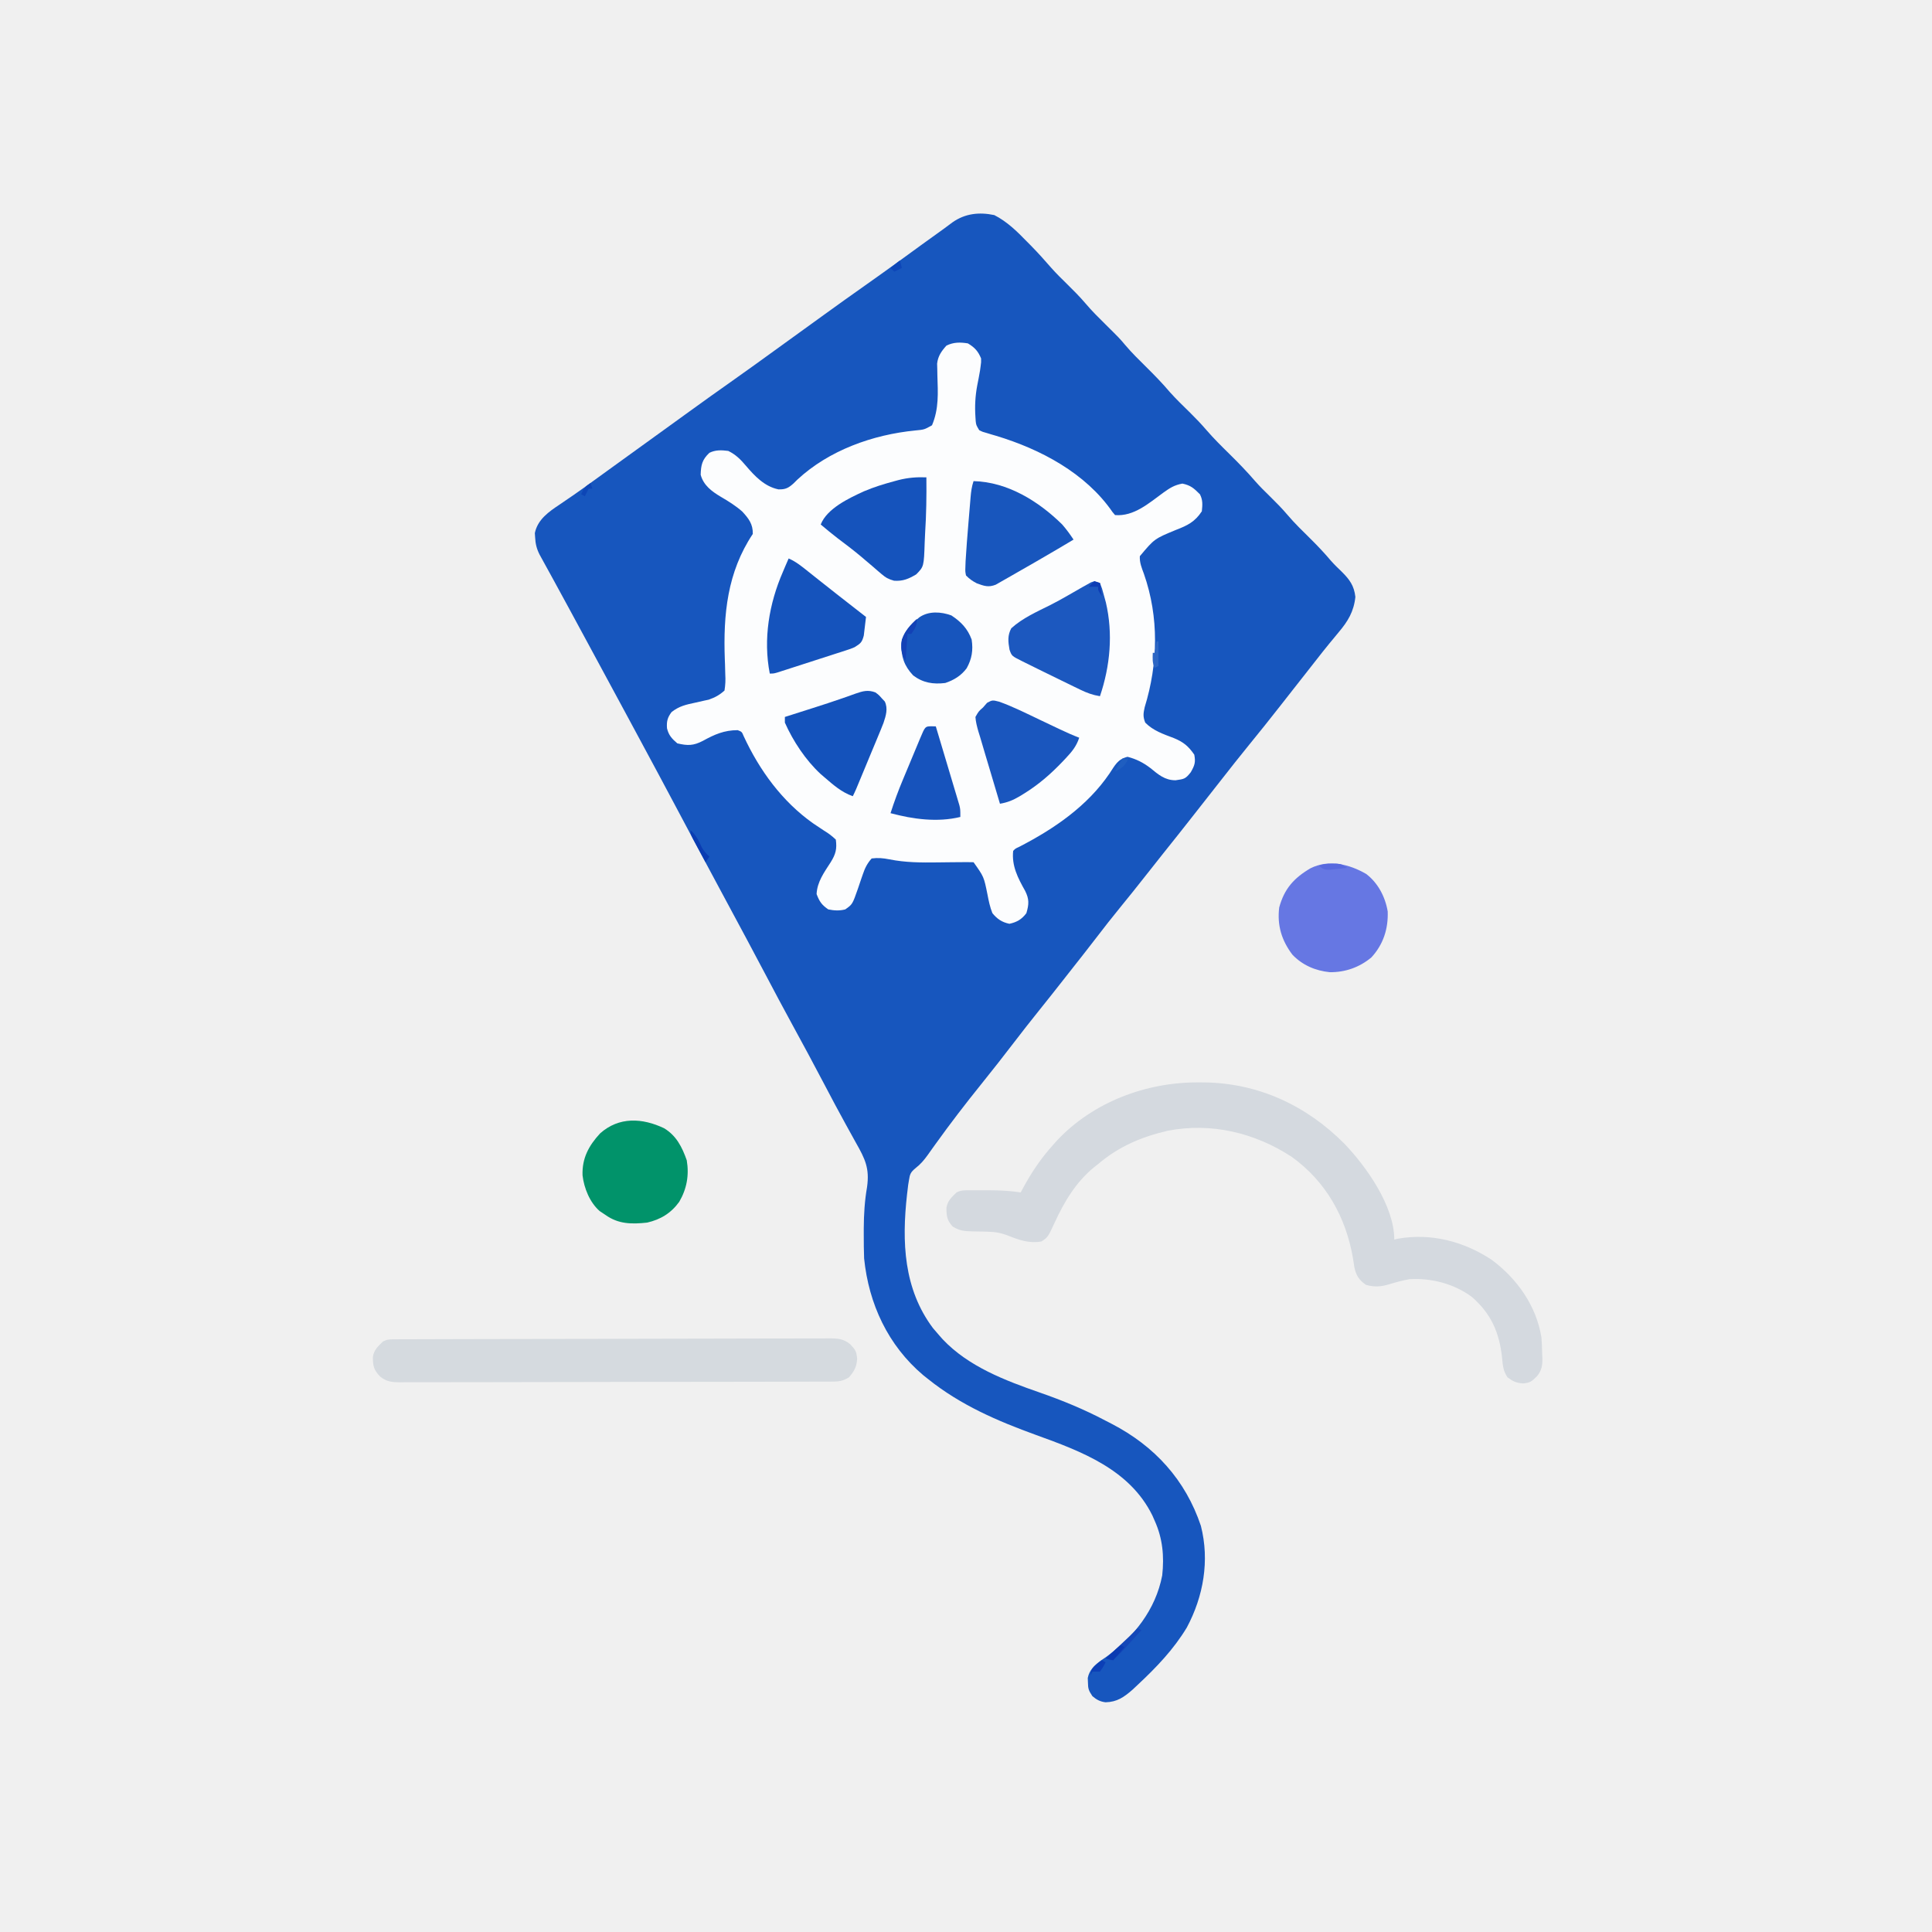
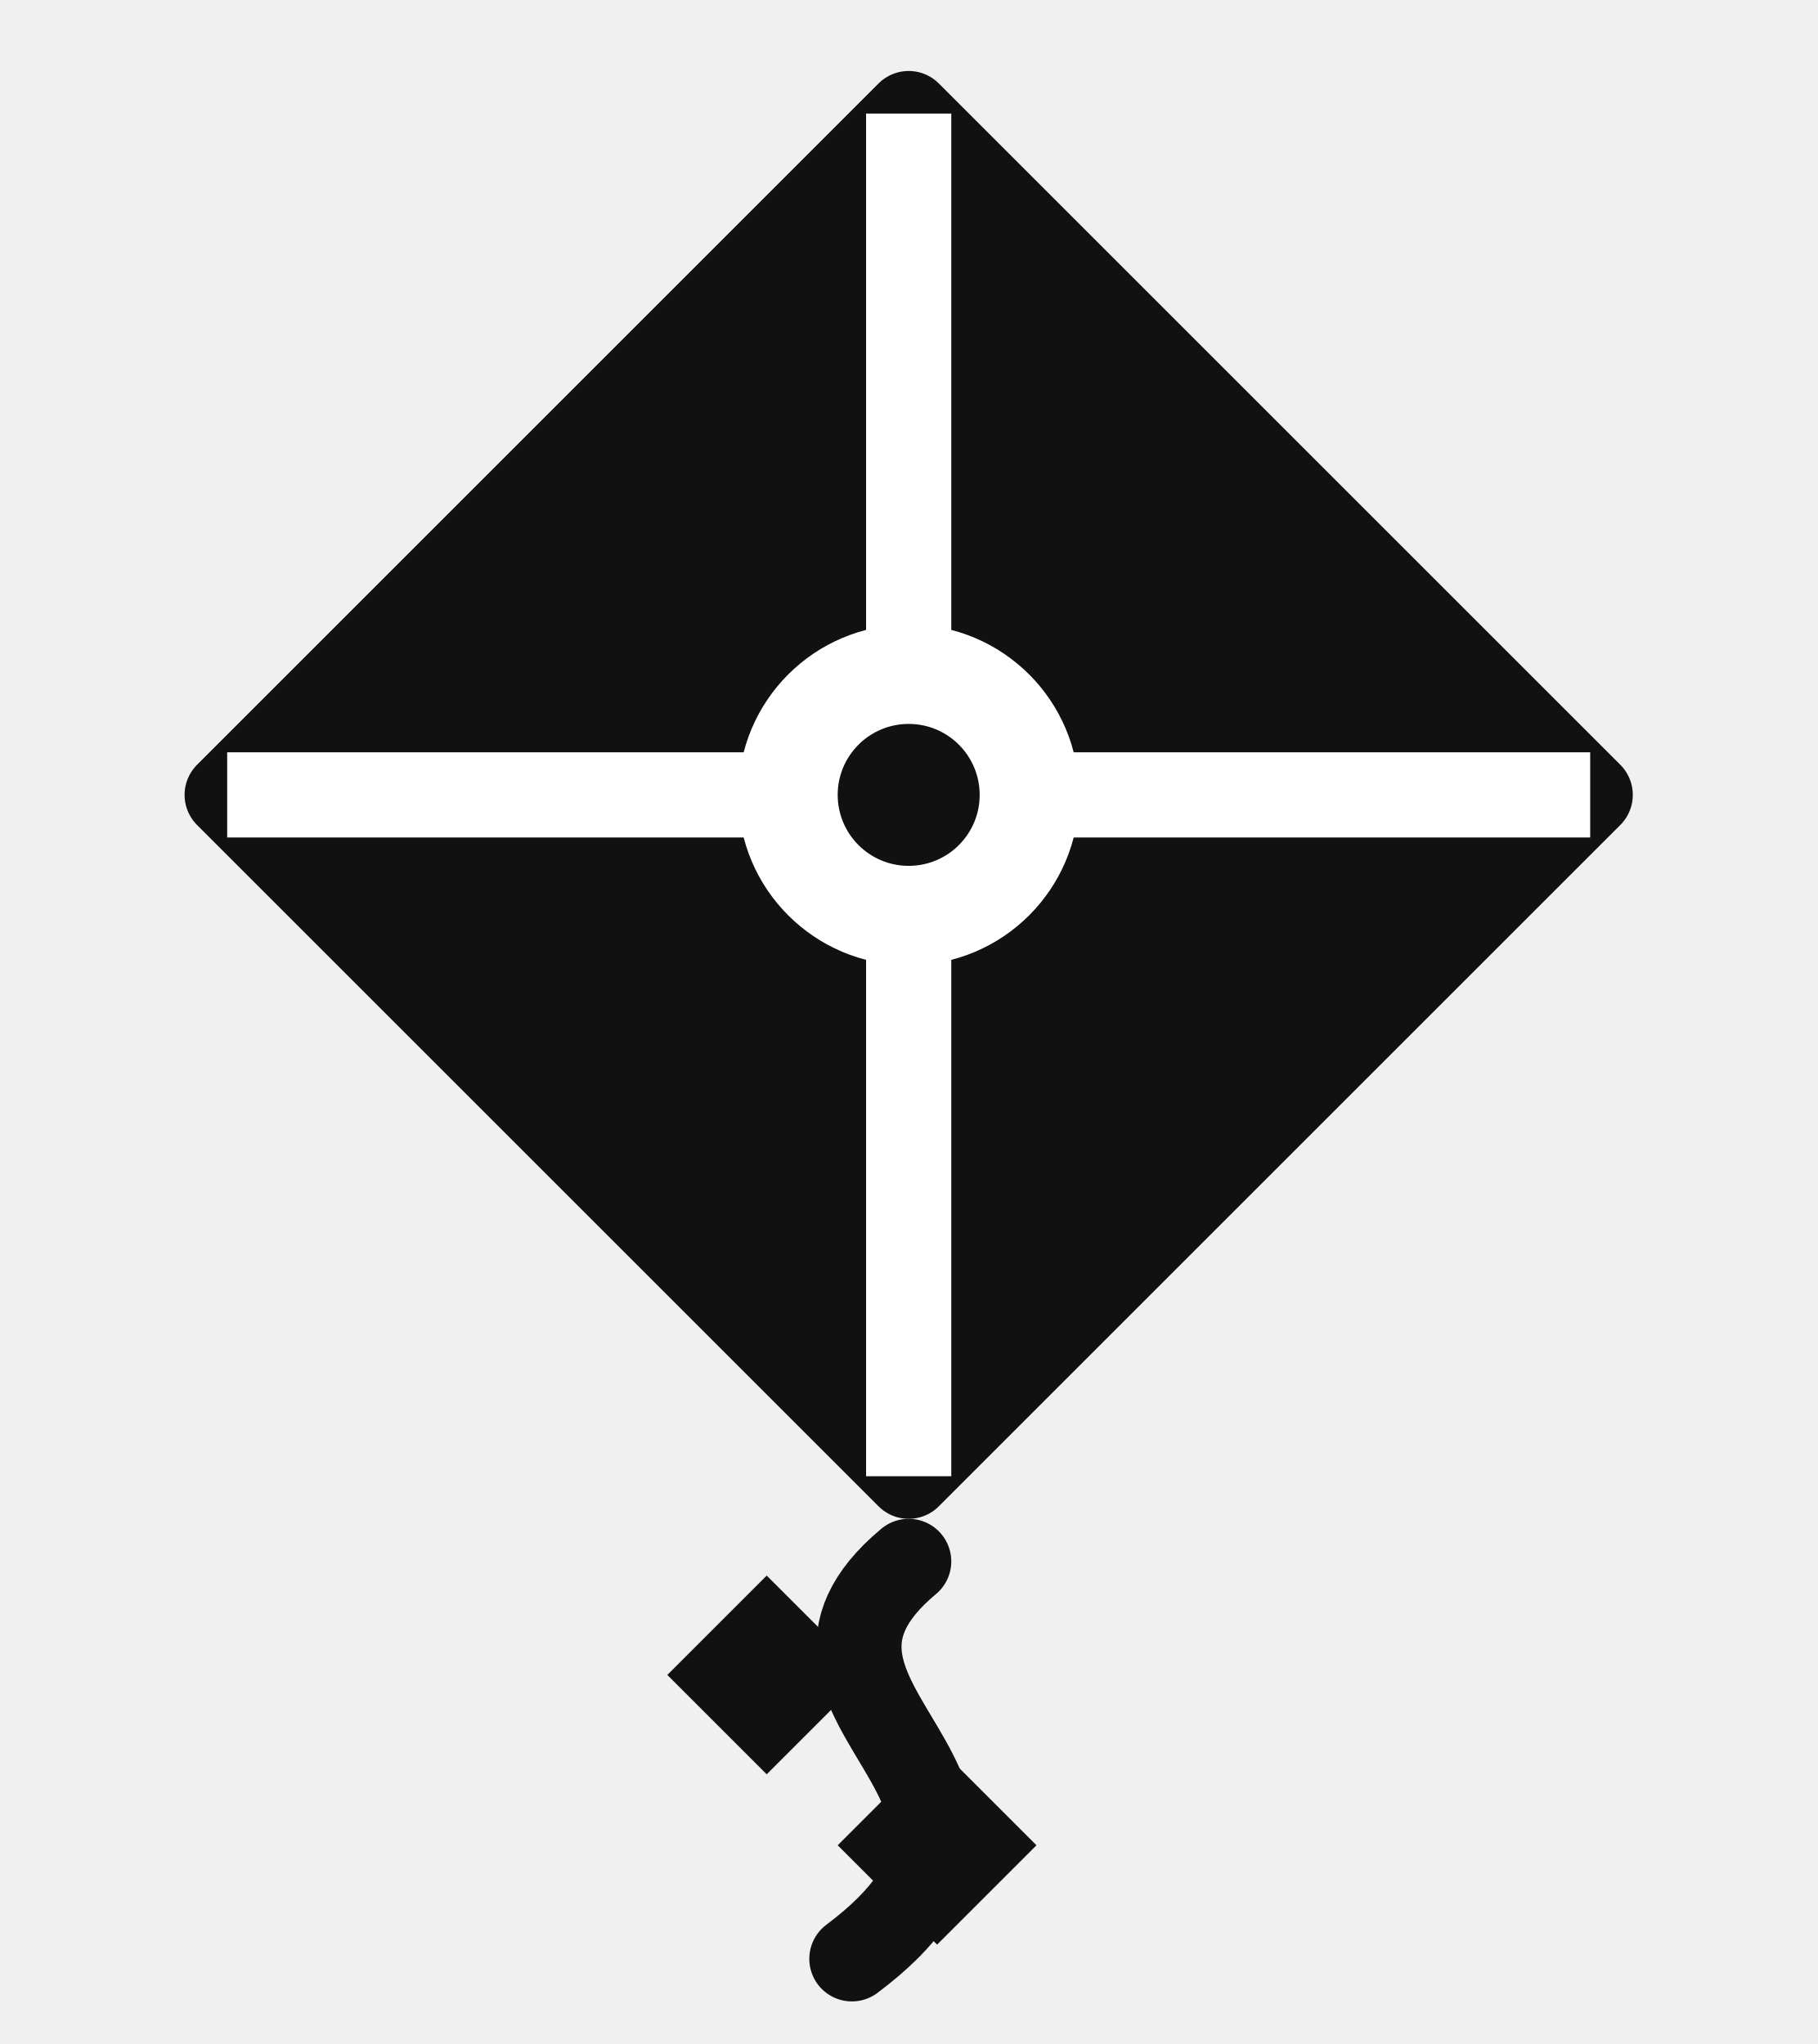
- <svg xmlns="http://www.w3.org/2000/svg" version="1.1" width="1024" height="1024">
-   <path d="M0 0 C6.703 3.414 11.937 8.524 17.125 13.875 C18.121 14.879 18.121 14.879 19.137 15.902 C23.017 19.844 26.696 23.915 30.312 28.098 C32.914 31.03 35.697 33.762 38.5 36.5 C41.93 39.888 45.323 43.252 48.438 46.938 C51.746 50.843 55.365 54.403 59 58 C66.357 65.281 66.357 65.281 69.438 68.938 C72.89 73.026 76.701 76.737 80.5 80.5 C84.865 84.823 89.106 89.147 93.066 93.848 C96.467 97.633 100.129 101.168 103.764 104.727 C106.772 107.691 109.651 110.704 112.406 113.906 C116.223 118.328 120.335 122.409 124.5 126.5 C129.32 131.234 133.959 136.021 138.365 141.143 C140.785 143.892 143.378 146.444 146 149 C149.245 152.201 152.43 155.391 155.375 158.875 C159.273 163.465 163.596 167.621 167.873 171.854 C171.554 175.51 175.071 179.232 178.414 183.203 C180.259 185.293 182.24 187.195 184.25 189.125 C188.354 193.206 190.721 196.493 191.375 202.375 C190.573 210.123 187.407 215.347 182.5 221.125 C181.417 222.438 180.335 223.752 179.254 225.066 C178.709 225.723 178.164 226.379 177.602 227.055 C175.162 230.017 172.799 233.037 170.438 236.062 C169.53 237.22 168.623 238.378 167.715 239.535 C167.267 240.106 166.82 240.678 166.359 241.266 C163.617 244.765 160.868 248.26 158.12 251.755 C155.85 254.643 153.582 257.534 151.32 260.43 C145.902 267.36 140.401 274.217 134.841 281.034 C129.934 287.059 125.125 293.158 120.343 299.282 C118.068 302.193 115.783 305.096 113.5 308 C110.759 311.487 108.02 314.974 105.285 318.465 C100.054 325.139 94.785 331.782 89.479 338.396 C86.145 342.555 82.845 346.739 79.562 350.938 C75.581 356.029 71.527 361.057 67.438 366.062 C62.674 371.898 58.027 377.805 53.457 383.793 C49.491 388.986 45.431 394.106 41.387 399.238 C40.016 400.98 38.648 402.724 37.281 404.469 C32.534 410.528 27.757 416.561 22.938 422.562 C18.801 427.716 14.73 432.913 10.714 438.161 C4.919 445.729 -0.959 453.235 -6.941 460.656 C-15.25 470.964 -23.306 481.444 -31.023 492.203 C-31.513 492.882 -32.003 493.562 -32.508 494.262 C-33.431 495.546 -34.349 496.835 -35.26 498.129 C-37.235 500.875 -39.06 503.046 -41.738 505.133 C-44.366 507.302 -44.754 508.314 -45.25 511.625 C-45.379 512.401 -45.508 513.177 -45.641 513.977 C-45.759 514.974 -45.878 515.972 -46 517 C-46.085 517.702 -46.169 518.403 -46.257 519.126 C-49.054 544.216 -48.11 569.1 -32.5 589.938 C-31.355 591.31 -30.19 592.666 -29 594 C-28.457 594.612 -27.915 595.225 -27.355 595.855 C-13.769 610.269 5.764 617.709 24.062 624.062 C36.188 628.29 47.642 632.993 59 639 C60.053 639.543 61.107 640.085 62.192 640.644 C84.998 652.445 101.356 670.434 109.5 694.75 C114.184 713.111 110.876 732.117 102.027 748.637 C95.021 760.26 85.874 769.773 76 779 C75.076 779.866 74.151 780.732 73.199 781.625 C68.699 785.544 65.073 788.085 58.977 788.246 C56.039 787.88 54.242 786.902 52 785 C49.968 781.953 49.684 781.106 49.625 777.625 C49.597 776.875 49.568 776.125 49.539 775.352 C50.368 771.123 53.084 768.703 56.41 766.148 C57.723 765.271 57.723 765.271 59.062 764.375 C73.97 753.767 85.49 739.244 89 721 C90.109 710.828 89.24 701.383 85 692 C84.599 691.09 84.198 690.18 83.785 689.242 C71.787 664.829 46.23 655.281 22.188 646.587 C1.705 639.171 -17.867 630.73 -35 617 C-35.884 616.297 -36.769 615.595 -37.68 614.871 C-56.303 599.12 -66.541 577.136 -69 553 C-69.162 548.832 -69.19 544.67 -69.188 540.5 C-69.188 539.343 -69.189 538.186 -69.189 536.995 C-69.144 529.567 -68.714 522.473 -67.438 515.148 C-66.057 505.212 -68.445 500.304 -73.375 491.625 C-74.051 490.407 -74.724 489.187 -75.396 487.966 C-76.464 486.025 -77.534 484.084 -78.61 482.147 C-82.525 475.093 -86.279 467.957 -90.034 460.818 C-95.732 449.988 -101.495 439.199 -107.388 428.474 C-111.969 420.111 -116.422 411.682 -120.875 403.25 C-127.946 389.861 -135.088 376.513 -142.28 363.189 C-150.767 347.45 -159.181 331.671 -167.562 315.875 C-174.424 302.944 -181.34 290.043 -188.294 277.162 C-190.631 272.83 -192.963 268.496 -195.294 264.161 C-201.97 251.754 -208.671 239.362 -215.387 226.977 C-217.019 223.964 -218.651 220.951 -220.281 217.938 C-220.824 216.934 -221.367 215.931 -221.927 214.898 C-223.008 212.9 -224.088 210.903 -225.169 208.905 C-227.916 203.832 -230.674 198.765 -233.449 193.707 C-234.003 192.696 -234.558 191.685 -235.129 190.643 C-236.186 188.716 -237.245 186.79 -238.307 184.865 C-238.778 184.006 -239.249 183.147 -239.734 182.262 C-240.149 181.509 -240.564 180.755 -240.991 179.979 C-242.563 176.895 -243.219 174.174 -243.375 170.75 C-243.424 170.023 -243.473 169.296 -243.523 168.547 C-242.04 161.331 -236.116 157.221 -230.312 153.375 C-228.786 152.331 -227.26 151.285 -225.734 150.238 C-224.951 149.705 -224.168 149.173 -223.361 148.624 C-219.548 146.002 -215.806 143.283 -212.062 140.562 C-210.553 139.47 -209.044 138.377 -207.535 137.285 C-206.412 136.471 -206.412 136.471 -205.266 135.641 C-201.514 132.924 -197.757 130.212 -194 127.5 C-192.5 126.417 -191 125.333 -189.5 124.25 C-186.5 122.083 -183.5 119.917 -180.5 117.75 C-179.757 117.214 -179.015 116.677 -178.25 116.125 C-176.751 115.042 -175.251 113.96 -173.752 112.877 C-169.988 110.159 -166.225 107.439 -162.465 104.715 C-154.476 98.93 -146.459 93.192 -138.392 87.517 C-130.971 82.289 -123.617 76.967 -116.266 71.641 C-111.765 68.382 -107.258 65.13 -102.752 61.877 C-98.988 59.159 -95.225 56.439 -91.465 53.715 C-83.476 47.93 -75.459 42.192 -67.392 36.517 C-62.257 32.9 -57.152 29.243 -52.062 25.562 C-51.322 25.027 -50.581 24.492 -49.818 23.941 C-45.943 21.138 -42.075 18.325 -38.215 15.5 C-34.459 12.754 -30.681 10.041 -26.884 7.351 C-25.295 6.211 -23.732 5.035 -22.176 3.852 C-15.457 -0.879 -8.008 -1.675 0 0 Z " fill="#1756BE" transform="translate(527,114)" />
-   <path d="M0 0 C3.598 2.144 5.443 4.153 7 8 C7.047 9.973 7.047 9.973 6.75 12.062 C6.643 12.85 6.536 13.638 6.426 14.449 C5.983 17.103 5.462 19.736 4.938 22.375 C3.895 27.973 3.621 33.32 4 39 C4.045 39.706 4.09 40.413 4.137 41.141 C4.383 43.278 4.383 43.278 6 46 C7.852 46.927 7.852 46.927 10.062 47.523 C10.873 47.772 11.684 48.02 12.519 48.276 C13.338 48.515 14.157 48.754 15 49 C38.372 56.049 62.346 68.641 76.629 89.363 C77.081 89.903 77.534 90.444 78 91 C88.003 91.82 95.944 84.679 103.652 79.07 C107.135 76.582 109.425 75.107 113.688 74.312 C118.117 75.232 119.816 76.816 123 80 C124.575 83.149 124.348 85.52 124 89 C120.288 94.619 116.415 96.505 110.25 98.875 C98.866 103.57 98.866 103.57 91.141 112.785 C90.925 116.176 92.156 119.056 93.312 122.188 C101.328 145.091 100.842 169.733 93.707 192.828 C92.966 196.153 92.745 197.844 94 201 C98.224 205.304 103.593 207.08 109.117 209.18 C114.206 211.253 116.871 213.448 120 218 C120.771 222.112 120.197 223.651 118.125 227.312 C115.297 230.889 114.652 230.907 110.062 231.562 C104.335 231.544 100.976 228.54 96.676 225.043 C92.887 222.15 89.235 220.32 84.625 219.125 C79.377 220.392 78.003 223.559 75.09 227.926 C63.295 245.276 45.763 257.236 27.414 266.723 C25.114 267.788 25.114 267.788 24 269 C23.159 276.905 26.502 283.368 30.312 290.125 C32.551 294.539 32.404 297.244 31 302 C28.594 305.216 25.968 306.798 22 307.625 C18.041 306.8 15.521 305.092 13 302 C11.69 298.77 11.032 295.478 10.375 292.062 C8.483 282.692 8.483 282.692 3 275 C0.546 274.936 -1.88 274.934 -4.332 274.973 C-5.869 274.985 -7.406 274.998 -8.943 275.01 C-11.361 275.034 -13.779 275.062 -16.196 275.096 C-24.838 275.21 -33.099 275.178 -41.618 273.472 C-44.935 272.815 -47.635 272.57 -51 273 C-53.339 275.59 -54.579 278.122 -55.684 281.406 C-55.972 282.233 -56.26 283.059 -56.557 283.91 C-57.143 285.636 -57.727 287.362 -58.307 289.09 C-61.192 297.329 -61.192 297.329 -65 300 C-68.086 300.8 -70.886 300.633 -74 300 C-77.496 297.596 -78.689 295.818 -80.188 291.875 C-79.872 285.358 -76.165 280.375 -72.707 274.984 C-70.073 270.763 -69.322 267.948 -70 263 C-72.115 261.01 -73.815 259.723 -76.25 258.25 C-77.545 257.397 -78.835 256.538 -80.121 255.672 C-80.773 255.234 -81.425 254.797 -82.097 254.346 C-98.482 242.758 -110.454 226.248 -118.809 208.23 C-119.799 205.86 -119.799 205.86 -122 205 C-129.138 205 -134.277 207.262 -140.419 210.648 C-145.532 213.304 -148.553 213.275 -154 212 C-156.871 209.547 -158.587 207.734 -159.477 204 C-159.739 200.359 -159.239 198.317 -157.051 195.414 C-153.078 192.27 -149.448 191.479 -144.562 190.438 C-142.895 190.072 -141.229 189.696 -139.566 189.309 C-138.834 189.152 -138.101 188.995 -137.346 188.834 C-133.952 187.627 -131.702 186.423 -129 184 C-128.513 180.854 -128.409 178.499 -128.59 175.379 C-128.636 173.631 -128.682 171.883 -128.729 170.135 C-128.764 169.224 -128.799 168.313 -128.835 167.375 C-129.697 143.679 -127.544 121.315 -114 101 C-113.879 95.794 -116.195 92.811 -119.566 89.145 C-123.063 86.064 -126.914 83.662 -130.936 81.321 C-135.697 78.486 -140.142 75.244 -141.629 69.621 C-141.474 64.52 -140.896 61.667 -137 58 C-133.778 56.389 -130.494 56.548 -127 57 C-123.014 58.952 -120.509 61.48 -117.688 64.812 C-112.972 70.346 -107.805 75.841 -100.438 77.375 C-96.741 77.495 -95.085 76.652 -92.375 74.188 C-91.724 73.542 -91.073 72.896 -90.402 72.23 C-73.581 56.613 -50.38 48.388 -27.917 46.163 C-23.11 45.711 -23.11 45.711 -19.02 43.41 C-15.311 34.643 -15.879 26.291 -16.166 16.936 C-16.185 15.86 -16.203 14.784 -16.223 13.676 C-16.265 12.22 -16.265 12.22 -16.309 10.736 C-15.856 6.72 -14.03 4.149 -11.375 1.188 C-7.646 -0.677 -4.081 -0.663 0 0 Z " fill="#FCFDFE" transform="translate(513,182)" />
-   <path d="M0 0 C1.636 0.008 1.636 0.008 3.304 0.017 C31.868 0.444 57.251 12.315 77.281 32.479 C89.042 44.736 103.75 65.557 103.75 83.312 C104.413 83.154 105.075 82.995 105.758 82.832 C123.268 79.792 140.413 84.227 155.176 93.902 C168.728 103.85 179.147 118.481 181.75 135.312 C181.983 138.126 182.071 140.928 182.125 143.75 C182.162 144.488 182.2 145.226 182.238 145.986 C182.304 150.071 181.973 152.559 179.352 155.785 C176.525 158.531 175.781 159.221 171.938 159.562 C168.33 159.28 166.622 158.467 163.75 156.312 C161.398 152.785 161.249 149.901 160.875 145.812 C159.387 132.442 155.033 122.485 144.688 113.562 C135.253 106.686 123.338 103.608 111.75 104.312 C108.222 104.969 104.769 105.859 101.342 106.926 C96.761 108.31 93.378 108.612 88.75 107.312 C84.988 104.673 83.533 102.364 82.598 97.977 C82.322 96.299 82.061 94.619 81.812 92.938 C78.019 71.326 67.518 52.526 49.438 39.5 C29.922 26.718 6.849 21.159 -16.289 25.625 C-30.244 28.865 -42.303 33.981 -53.25 43.312 C-54.358 44.186 -54.358 44.186 -55.488 45.078 C-64.974 52.876 -71.183 63.255 -76.25 74.312 C-79.85 82.046 -79.85 82.046 -83.25 84.312 C-89.565 85.444 -94.953 83.627 -100.77 81.285 C-104.535 79.809 -107.797 79.194 -111.84 79.137 C-112.707 79.113 -113.574 79.089 -114.467 79.064 C-116.276 79.022 -118.086 78.99 -119.896 78.971 C-124.165 78.834 -126.629 78.701 -130.316 76.395 C-133.298 73.184 -133.641 70.812 -133.609 66.418 C-132.974 62.697 -130.91 60.909 -128.25 58.312 C-125.712 57.044 -123.924 57.183 -121.086 57.18 C-119.526 57.178 -119.526 57.178 -117.934 57.176 C-116.296 57.182 -116.296 57.182 -114.625 57.188 C-113.022 57.182 -113.022 57.182 -111.387 57.176 C-105.579 57.183 -99.993 57.437 -94.25 58.312 C-93.777 57.429 -93.304 56.546 -92.816 55.637 C-88.359 47.48 -83.502 40.247 -77.25 33.312 C-76.502 32.471 -75.755 31.629 -74.984 30.762 C-55.809 10.349 -27.68 -0.152 0 0 Z " fill="#D4D9DF" transform="translate(635.25,573.6875)" />
-   <path d="M0 0 C0.843 -0.005 1.687 -0.01 2.555 -0.015 C3.487 -0.016 4.419 -0.016 5.379 -0.017 C6.364 -0.021 7.35 -0.026 8.366 -0.03 C11.69 -0.044 15.014 -0.05 18.338 -0.056 C20.713 -0.064 23.087 -0.072 25.462 -0.081 C32.604 -0.105 39.746 -0.12 46.888 -0.133 C48.905 -0.136 50.922 -0.14 52.939 -0.144 C65.46 -0.17 77.982 -0.192 90.503 -0.204 C93.404 -0.207 96.305 -0.21 99.206 -0.213 C99.927 -0.214 100.648 -0.215 101.391 -0.215 C113.072 -0.228 124.753 -0.261 136.434 -0.303 C148.423 -0.345 160.412 -0.369 172.402 -0.374 C179.135 -0.378 185.868 -0.389 192.601 -0.422 C198.934 -0.452 205.267 -0.459 211.6 -0.447 C213.926 -0.447 216.252 -0.455 218.578 -0.472 C221.751 -0.495 224.923 -0.487 228.096 -0.471 C229.019 -0.485 229.941 -0.499 230.892 -0.513 C235.232 -0.459 238.1 -0.23 241.547 2.55 C244.397 5.567 244.91 6.288 245.304 10.387 C244.935 14.818 243.823 16.755 240.991 20.137 C238.164 21.873 236.049 22.388 232.752 22.397 C231.486 22.408 231.486 22.408 230.195 22.418 C229.273 22.416 228.351 22.414 227.401 22.411 C226.418 22.416 225.435 22.422 224.422 22.427 C221.117 22.442 217.813 22.443 214.509 22.443 C212.144 22.451 209.779 22.459 207.414 22.469 C200.982 22.491 194.55 22.499 188.118 22.504 C184.102 22.508 180.086 22.514 176.07 22.521 C164.948 22.541 153.827 22.557 142.706 22.56 C141.639 22.561 141.639 22.561 140.55 22.561 C139.107 22.561 137.665 22.562 136.223 22.562 C135.507 22.562 134.791 22.562 134.053 22.563 C133.336 22.563 132.619 22.563 131.88 22.563 C120.261 22.567 108.642 22.594 97.023 22.631 C85.092 22.669 73.161 22.688 61.23 22.689 C54.532 22.689 47.834 22.698 41.136 22.727 C34.837 22.753 28.538 22.755 22.239 22.739 C19.926 22.737 17.613 22.744 15.3 22.76 C12.145 22.78 8.991 22.77 5.835 22.752 C4.459 22.772 4.459 22.772 3.055 22.792 C-1.273 22.735 -4.124 22.495 -7.561 19.724 C-10.891 16.204 -11.404 14.124 -11.368 9.242 C-10.733 5.521 -8.669 3.734 -6.009 1.137 C-3.744 0.005 -2.514 0.008 0 0 Z " fill="#D5DADF" transform="translate(209.0087,709.863)" />
-   <path d="M0 0 C6.308 4.696 10.205 12.248 11.473 19.914 C11.817 29.123 9.111 37.467 2.809 44.285 C-3.524 49.547 -11.071 52.197 -19.211 52.102 C-26.868 51.34 -33.738 48.374 -39.039 42.82 C-44.755 35.252 -47.183 27.297 -46.039 17.82 C-43.327 7.867 -38.237 2.183 -29.441 -2.98 C-19.779 -7.804 -8.966 -5.187 0 0 Z " fill="#6677E3" transform="translate(724.0391,463.1797)" />
-   <path d="M0 0 C6.467 3.904 9.531 9.958 12 17 C13.312 24.884 12.03 32.1 8 39 C3.676 44.975 -1.838 48.358 -9 50 C-17.148 50.889 -24.183 50.838 -31 46 C-32.578 44.948 -32.578 44.948 -34.188 43.875 C-39.407 39.298 -42.445 31.759 -43.238 24.957 C-43.551 15.918 -39.998 9.283 -33.938 2.727 C-23.895 -6.222 -11.547 -5.491 0 0 Z " fill="#01936A" transform="translate(352,598)" />
-   <path d="M0 0 C1.133 2.914 1.133 2.914 2.125 6.625 C2.458 7.834 2.79 9.043 3.133 10.289 C7.001 26.844 5.42 43.992 0 60 C-3.826 59.386 -6.915 58.249 -10.395 56.559 C-11.941 55.812 -11.941 55.812 -13.52 55.05 C-14.606 54.518 -15.693 53.986 -16.812 53.438 C-17.924 52.898 -19.035 52.359 -20.18 51.803 C-23.457 50.21 -26.729 48.607 -30 47 C-30.896 46.56 -31.793 46.12 -32.716 45.667 C-34.98 44.553 -37.241 43.435 -39.5 42.312 C-40.157 41.986 -40.814 41.66 -41.491 41.324 C-46.76 38.68 -46.76 38.68 -47.941 35.332 C-48.685 31.117 -49.056 27.808 -47 24 C-41.066 18.596 -33.411 15.235 -26.29 11.674 C-23.156 10.08 -20.106 8.393 -17.059 6.641 C-16.15 6.12 -15.242 5.6 -14.306 5.063 C-12.59 4.08 -10.874 3.096 -9.159 2.111 C-8.389 1.684 -7.618 1.256 -6.824 0.816 C-6.155 0.439 -5.485 0.062 -4.796 -0.326 C-3 -1 -3 -1 0 0 Z " fill="#1C58BF" transform="translate(583,309)" />
-   <path d="M0 0 C18.034 0.448 34.446 10.637 47 23 C49.244 25.59 51.108 28.135 53 31 C47.36 34.381 41.688 37.702 36 41 C34.886 41.647 33.773 42.295 32.625 42.962 C29.615 44.708 26.594 46.435 23.566 48.153 C22.358 48.841 21.152 49.535 19.949 50.234 C18.24 51.226 16.518 52.197 14.797 53.168 C13.8 53.738 12.803 54.308 11.776 54.895 C7.865 56.452 5.579 55.568 1.762 54.195 C-0.552 53.001 -2.179 51.869 -4 50 C-4.411 47.939 -4.411 47.939 -4.32 45.461 C-4.287 44.484 -4.253 43.506 -4.219 42.5 C-3.811 35.977 -3.334 29.465 -2.773 22.954 C-2.561 20.478 -2.357 18.001 -2.154 15.523 C-2.021 13.943 -1.888 12.362 -1.754 10.781 C-1.693 10.044 -1.633 9.306 -1.571 8.547 C-1.306 5.52 -0.965 2.895 0 0 Z " fill="#1856BD" transform="translate(516,255)" />
-   <path d="M0 0 C0.117 9.913 -0.04 19.787 -0.677 29.68 C-0.768 31.24 -0.838 32.801 -0.888 34.363 C-1.319 47.284 -1.319 47.284 -5.38 51.43 C-9.438 53.817 -12.365 55.109 -17.118 54.793 C-20.068 53.981 -21.559 53.172 -23.848 51.191 C-24.529 50.614 -25.211 50.036 -25.913 49.441 C-26.622 48.821 -27.332 48.201 -28.062 47.562 C-29.569 46.282 -31.077 45.003 -32.586 43.727 C-33.329 43.094 -34.073 42.461 -34.839 41.81 C-38.841 38.459 -43.006 35.331 -47.168 32.184 C-50.18 29.861 -53.092 27.451 -56 25 C-52.677 16.49 -40.966 11.008 -33.077 7.399 C-27.868 5.172 -22.527 3.539 -17.062 2.062 C-16.282 1.851 -15.501 1.639 -14.697 1.421 C-9.672 0.161 -5.177 -0.194 0 0 Z " fill="#1553BC" transform="translate(491,253)" />
-   <path d="M0 0 C3.92 1.692 7.072 4.288 10.375 6.938 C11.626 7.931 12.878 8.925 14.129 9.918 C14.768 10.428 15.408 10.937 16.067 11.462 C19.138 13.905 22.225 16.327 25.312 18.75 C25.892 19.205 26.471 19.661 27.068 20.13 C31.7 23.769 36.345 27.391 41 31 C40.772 33.107 40.517 35.21 40.25 37.312 C40.111 38.484 39.972 39.656 39.828 40.863 C38.856 44.546 38.126 45.022 35 47 C32.9 47.892 32.9 47.892 30.63 48.626 C29.349 49.046 29.349 49.046 28.042 49.474 C27.128 49.765 26.215 50.056 25.273 50.355 C24.329 50.662 23.385 50.968 22.413 51.284 C20.422 51.929 18.43 52.57 16.437 53.208 C13.377 54.187 10.321 55.177 7.266 56.17 C5.331 56.795 3.396 57.419 1.461 58.043 C0.543 58.34 -0.374 58.637 -1.32 58.942 C-2.168 59.213 -3.016 59.484 -3.889 59.762 C-4.637 60.002 -5.384 60.242 -6.154 60.489 C-8 61 -8 61 -10 61 C-13.565 42.742 -10.368 23.857 -3 7 C-2.674 6.223 -2.348 5.445 -2.012 4.645 C-1.357 3.09 -0.682 1.543 0 0 Z " fill="#1553BC" transform="translate(418,296)" />
-   <path d="M0 0 C1.836 1.383 1.836 1.383 3.375 3.125 C4.16 3.964 4.16 3.964 4.961 4.82 C6.736 8.543 5.553 12.345 4.292 16.117 C3.381 18.478 2.42 20.812 1.438 23.145 C0.91 24.421 0.91 24.421 0.373 25.723 C-0.744 28.423 -1.872 31.118 -3 33.812 C-3.759 35.642 -4.516 37.472 -5.273 39.303 C-6.656 42.638 -8.04 45.973 -9.434 49.304 C-9.713 49.971 -9.992 50.639 -10.279 51.326 C-10.814 52.568 -11.395 53.79 -12 55 C-17.989 52.894 -22.235 49.092 -27 45 C-28.027 44.12 -28.027 44.12 -29.074 43.223 C-36.966 35.907 -43.647 25.833 -48 16 C-48 15.01 -48 14.02 -48 13 C-47.337 12.789 -46.674 12.578 -45.991 12.361 C-44.001 11.727 -42.012 11.093 -40.022 10.459 C-37.747 9.733 -35.472 9.009 -33.196 8.285 C-27.947 6.611 -22.709 4.919 -17.508 3.098 C-16.696 2.816 -15.885 2.533 -15.048 2.243 C-13.553 1.719 -12.061 1.185 -10.573 0.64 C-6.688 -0.715 -3.916 -1.491 0 0 Z " fill="#1452BB" transform="translate(464,367)" />
-   <path d="M0 0 C7.413 2.676 14.484 6.238 21.59 9.629 C23.76 10.66 25.93 11.689 28.102 12.717 C29.444 13.352 30.785 13.99 32.125 14.63 C35.49 16.229 38.863 17.729 42.34 19.066 C40.91 23.536 38.452 26.531 35.277 29.879 C34.782 30.406 34.287 30.933 33.776 31.476 C27.259 38.336 20.683 44.072 12.59 49.004 C11.951 49.394 11.313 49.784 10.655 50.186 C7.202 52.217 4.267 53.399 0.34 54.066 C-1.62 47.617 -3.541 41.157 -5.434 34.688 C-6.083 32.488 -6.741 30.291 -7.408 28.097 C-8.365 24.943 -9.289 21.782 -10.207 18.617 C-10.512 17.637 -10.817 16.656 -11.131 15.646 C-11.859 13.077 -12.474 10.73 -12.66 8.066 C-10.95 5.063 -10.95 5.063 -8.66 3.066 C-7.938 2.241 -7.216 1.416 -6.473 0.566 C-3.66 -0.934 -3.66 -0.934 0 0 Z " fill="#1A56BE" transform="translate(529.6602,371.9336)" />
-   <path d="M0 0 C5.112 3.369 8.632 7.015 10.75 12.812 C11.606 18.429 10.867 23.057 8.094 28.02 C5.15 31.948 1.354 34.278 -3.25 35.812 C-9.692 36.588 -14.988 35.745 -20.25 31.812 C-25.016 26.715 -26.654 21.913 -26.523 14.895 C-25.704 8.655 -21.52 4.797 -16.934 0.977 C-11.975 -2.452 -5.421 -1.981 0 0 Z " fill="#1755BD" transform="translate(504.25,326.1875)" />
-   <path d="M0 0 C1.207 0.031 1.207 0.031 2.438 0.062 C4.297 6.253 6.147 12.447 7.992 18.642 C8.62 20.749 9.251 22.856 9.883 24.962 C10.792 27.989 11.694 31.018 12.594 34.047 C12.878 34.989 13.162 35.93 13.455 36.901 C13.716 37.781 13.976 38.662 14.244 39.569 C14.475 40.342 14.706 41.115 14.944 41.911 C15.438 44.062 15.438 44.062 15.438 48.062 C3.371 51.025 -9.76 49.25 -21.562 46.062 C-19.635 40.038 -17.47 34.176 -15.023 28.344 C-14.697 27.56 -14.371 26.776 -14.035 25.968 C-13.352 24.331 -12.668 22.694 -11.982 21.058 C-10.929 18.543 -9.882 16.025 -8.836 13.508 C-8.17 11.911 -7.503 10.315 -6.836 8.719 C-6.366 7.588 -6.366 7.588 -5.886 6.434 C-3.216 0.078 -3.216 0.078 0 0 Z " fill="#1753BC" transform="translate(493.5625,384.9375)" />
-   <path d="M0 0 C0.66 0.33 1.32 0.66 2 1 C0.087 3.108 -1.83 5.211 -3.75 7.312 C-4.289 7.907 -4.828 8.502 -5.383 9.115 C-11.099 15.354 -11.099 15.354 -14 17 C-14.99 16.67 -15.98 16.34 -17 16 C-16.108 15.18 -15.216 14.36 -14.297 13.516 C-13.115 12.427 -11.932 11.339 -10.75 10.25 C-9.87 9.442 -9.87 9.442 -8.973 8.617 C-5.918 5.803 -2.909 2.966 0 0 Z " fill="#1347B8" transform="translate(603,863)" />
-   <path d="M0 0 C0 3.599 -0.958 5.095 -3 8 C-3.66 8 -4.32 8 -5 8 C-5.33 12.62 -5.66 17.24 -6 22 C-8.482 18.277 -8.65 15.315 -8 11 C-6.277 6.595 -3.515 3.138 0 0 Z " fill="#1342B6" transform="translate(486,328)" />
-   <path d="M0 0 C2.959 2.69 4.304 5.468 5.938 9.062 C7.053 11.096 8.292 12.447 10 14 C9.01 15.485 9.01 15.485 8 17 C6.662 14.544 5.329 12.086 4 9.625 C3.618 8.926 3.237 8.228 2.844 7.508 C0 2.227 0 2.227 0 0 Z " fill="#0A3CB2" transform="translate(366,440)" />
-   <path d="M0 0 C0.875 -0.014 1.751 -0.028 2.652 -0.043 C5.062 0.188 5.062 0.188 8.062 2.188 C6.127 2.41 4.189 2.615 2.25 2.812 C0.632 2.987 0.632 2.987 -1.02 3.164 C-3.938 3.188 -3.938 3.188 -6.938 1.188 C-4.474 -0.044 -2.748 0.02 0 0 Z " fill="#5769DF" transform="translate(705.9375,457.8125)" />
-   <path d="M0 0 C0.33 0 0.66 0 1 0 C1 4.29 1 8.58 1 13 C0.01 13.495 0.01 13.495 -1 14 C-2.354 11.291 -2.065 8.991 -2 6 C-1.67 6 -1.34 6 -1 6 C-0.67 4.02 -0.34 2.04 0 0 Z " fill="#2D66C4" transform="translate(613,340)" />
-   <path d="M0 0 C0.66 0.33 1.32 0.66 2 1 C0.75 3.5 0.75 3.5 -1 6 C-2.32 6 -3.64 6 -5 6 C-5.33 6.66 -5.66 7.32 -6 8 C-5.651 4.745 -4.979 3.981 -2.438 1.75 C-1.633 1.173 -0.829 0.595 0 0 Z " fill="#0C3FB6" transform="translate(584,880)" />
-   <path d="M0 0 C0.66 0.33 1.32 0.66 2 1 C0.02 3.31 -1.96 5.62 -4 8 C-5.32 7.67 -6.64 7.34 -8 7 C-5.36 4.69 -2.72 2.38 0 0 Z " fill="#0A3BB2" transform="translate(594,872)" />
-   <path d="M0 0 C0.99 0 1.98 0 3 0 C1.547 3.829 -0.429 5.121 -4 7 C-2.796 4.506 -1.546 2.319 0 0 Z " fill="#1F5EC0" transform="translate(595,402)" />
-   <path d="M0 0 C0.99 0.33 1.98 0.66 3 1 C3.33 3.31 3.66 5.62 4 8 C2 5 2 5 2 3 C0.35 3 -1.3 3 -3 3 C-2.01 2.01 -1.02 1.02 0 0 Z " fill="#0D3DB5" transform="translate(580,308)" />
-   <path d="M0 0 C0.33 0.99 0.66 1.98 1 3 C0.34 3 -0.32 3 -1 3 C-1.66 4.32 -2.32 5.64 -3 7 C-3.66 6.67 -4.32 6.34 -5 6 C-3.63 2.839 -3.011 2.007 0 0 Z " fill="#0D46B6" transform="translate(313,256)" />
-   <path d="M0 0 C0.33 1.32 0.66 2.64 1 4 C-0.98 4.99 -0.98 4.99 -3 6 C-3.66 5.34 -4.32 4.68 -5 4 C-3.35 2.68 -1.7 1.36 0 0 Z " fill="#0D46B8" transform="translate(477,138)" />
+ <svg xmlns="http://www.w3.org/2000/svg" viewBox="0 0 64 72">
+   <path d="M32 4 L56 28 L32 52 L8 28 Z" fill="#111" stroke="#111" stroke-width="3" stroke-linejoin="round" />
+   <path d="M32 4 V52 M8 28 H56" stroke="#fff" stroke-width="3" />
+   <circle cx="32" cy="28" r="6" fill="#fff" />
+   <circle cx="32" cy="28" r="2.5" fill="#111" />
+   <path d="M32 55 C 26 60 38 63 30 69" fill="none" stroke="#111" stroke-width="3" stroke-linecap="round" />
+   <path d="M27 55.5 l3.5 3.5 -3.5 3.5 -3.5 -3.5 Z" fill="#111" />
+   <path d="M33 61.5 l3.5 3.5 -3.5 3.5 -3.5 -3.5 Z" fill="#111" />
</svg>
